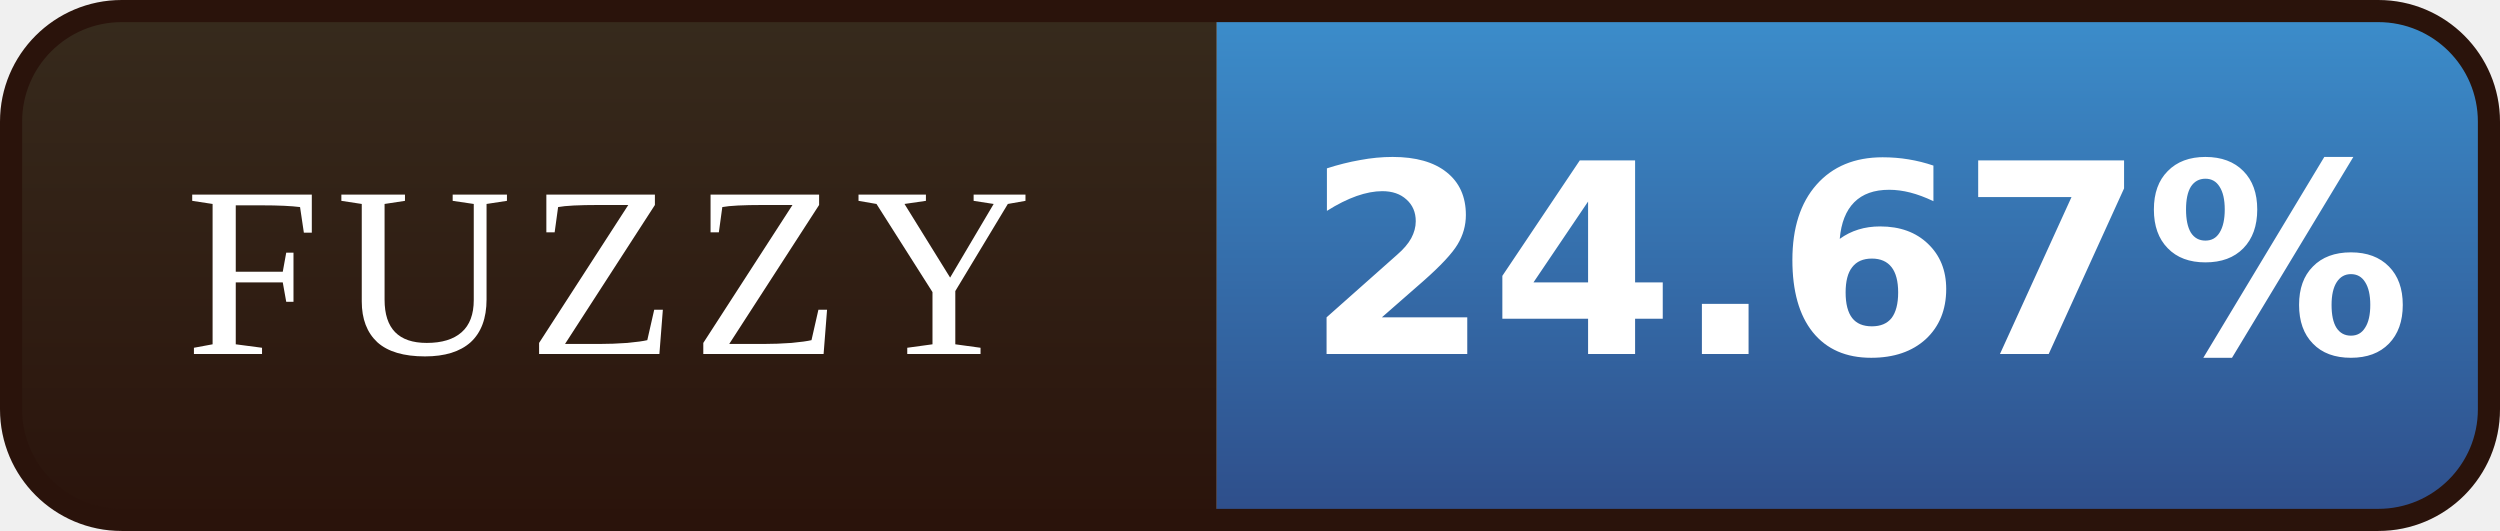
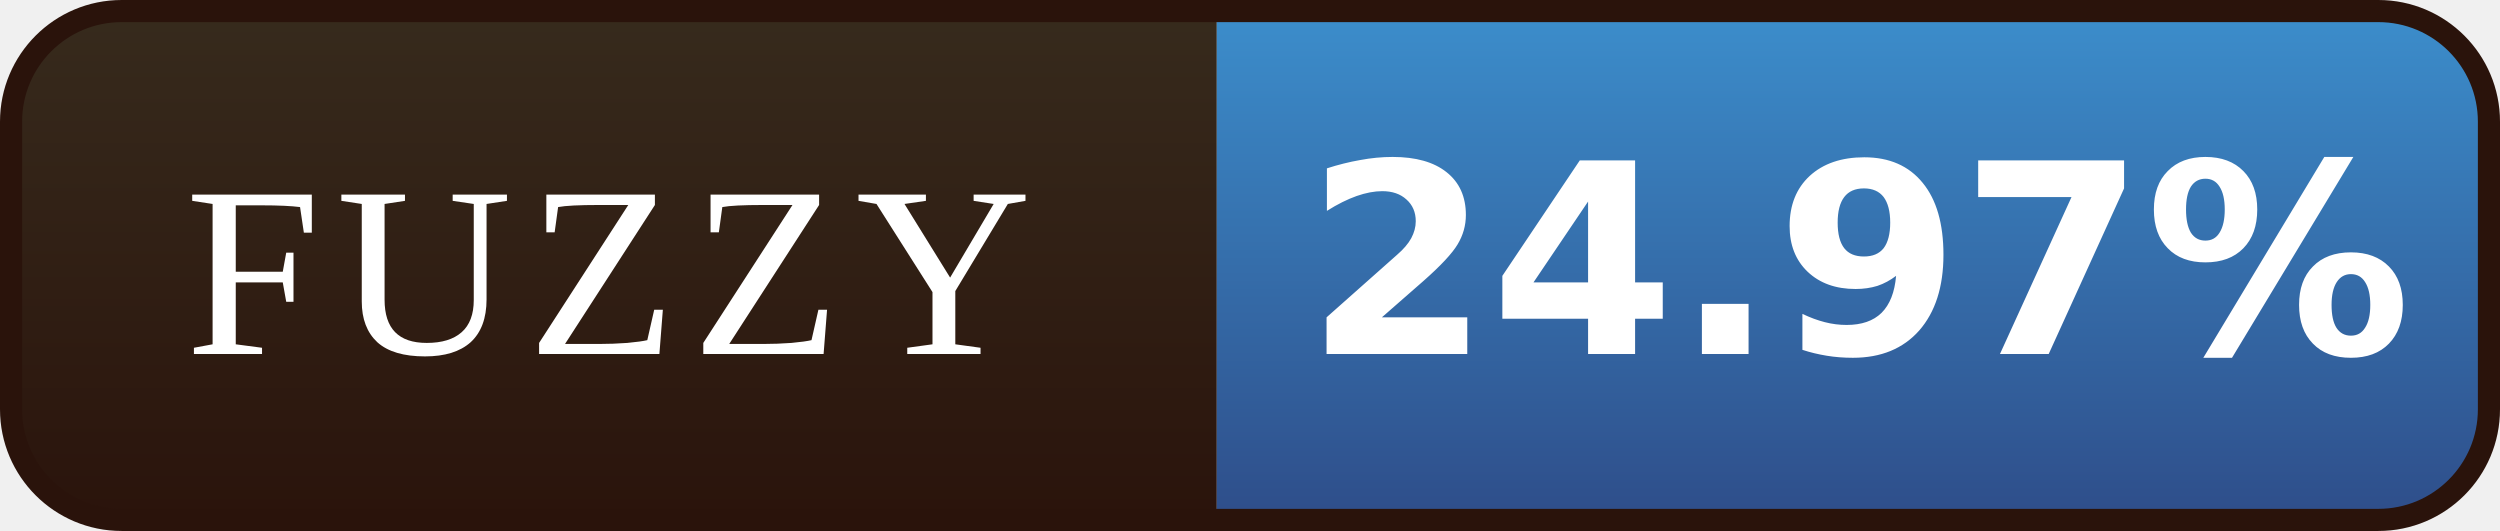
- <svg xmlns="http://www.w3.org/2000/svg" width="113" height="24" viewBox="0 0 113 24" role="img" aria-label="FUZZY: 24.67%">
+ <svg xmlns="http://www.w3.org/2000/svg" width="113" height="24" viewBox="0 0 113 24" role="img" aria-label="FUZZY: 24.97%">
  <defs>
    <linearGradient id="l" x1="0" y1="0" x2="0" y2="1">
      <stop offset="0" stop-color="#372B1D" />
      <stop offset="1" stop-color="#2A130B" />
    </linearGradient>
    <linearGradient id="v" x1="0" y1="0" x2="0" y2="1">
      <stop offset="0" stop-color="#3C8FCD" />
      <stop offset="1" stop-color="#2E4C88" />
    </linearGradient>
    <clipPath id="r">
      <rect x="0.5" y="0.5" width="112" height="23" rx="5" />
    </clipPath>
  </defs>
  <g clip-path="url(#r)">
    <rect width="55" height="24" fill="url(#l)" />
    <rect x="55" width="58" height="24" fill="url(#v)" />
  </g>
  <rect x="0.5" y="0.5" width="112" height="23" rx="5" fill="none" stroke="#2A130B" />
  <g font-family="Georgia,'Times New Roman',serif" font-size="11" letter-spacing="0.7" fill="#FFFFFF" text-anchor="middle">
    <text x="27.5" y="16">FUZZY</text>
  </g>
  <g font-family="Verdana,'DejaVu Sans',sans-serif" font-size="12" font-weight="bold" fill="#FFFFFF" text-anchor="middle">
-     <text x="84.0" y="16">24.67%</text>
+     <text x="84.0" y="16">24.97%</text>
  </g>
</svg>
